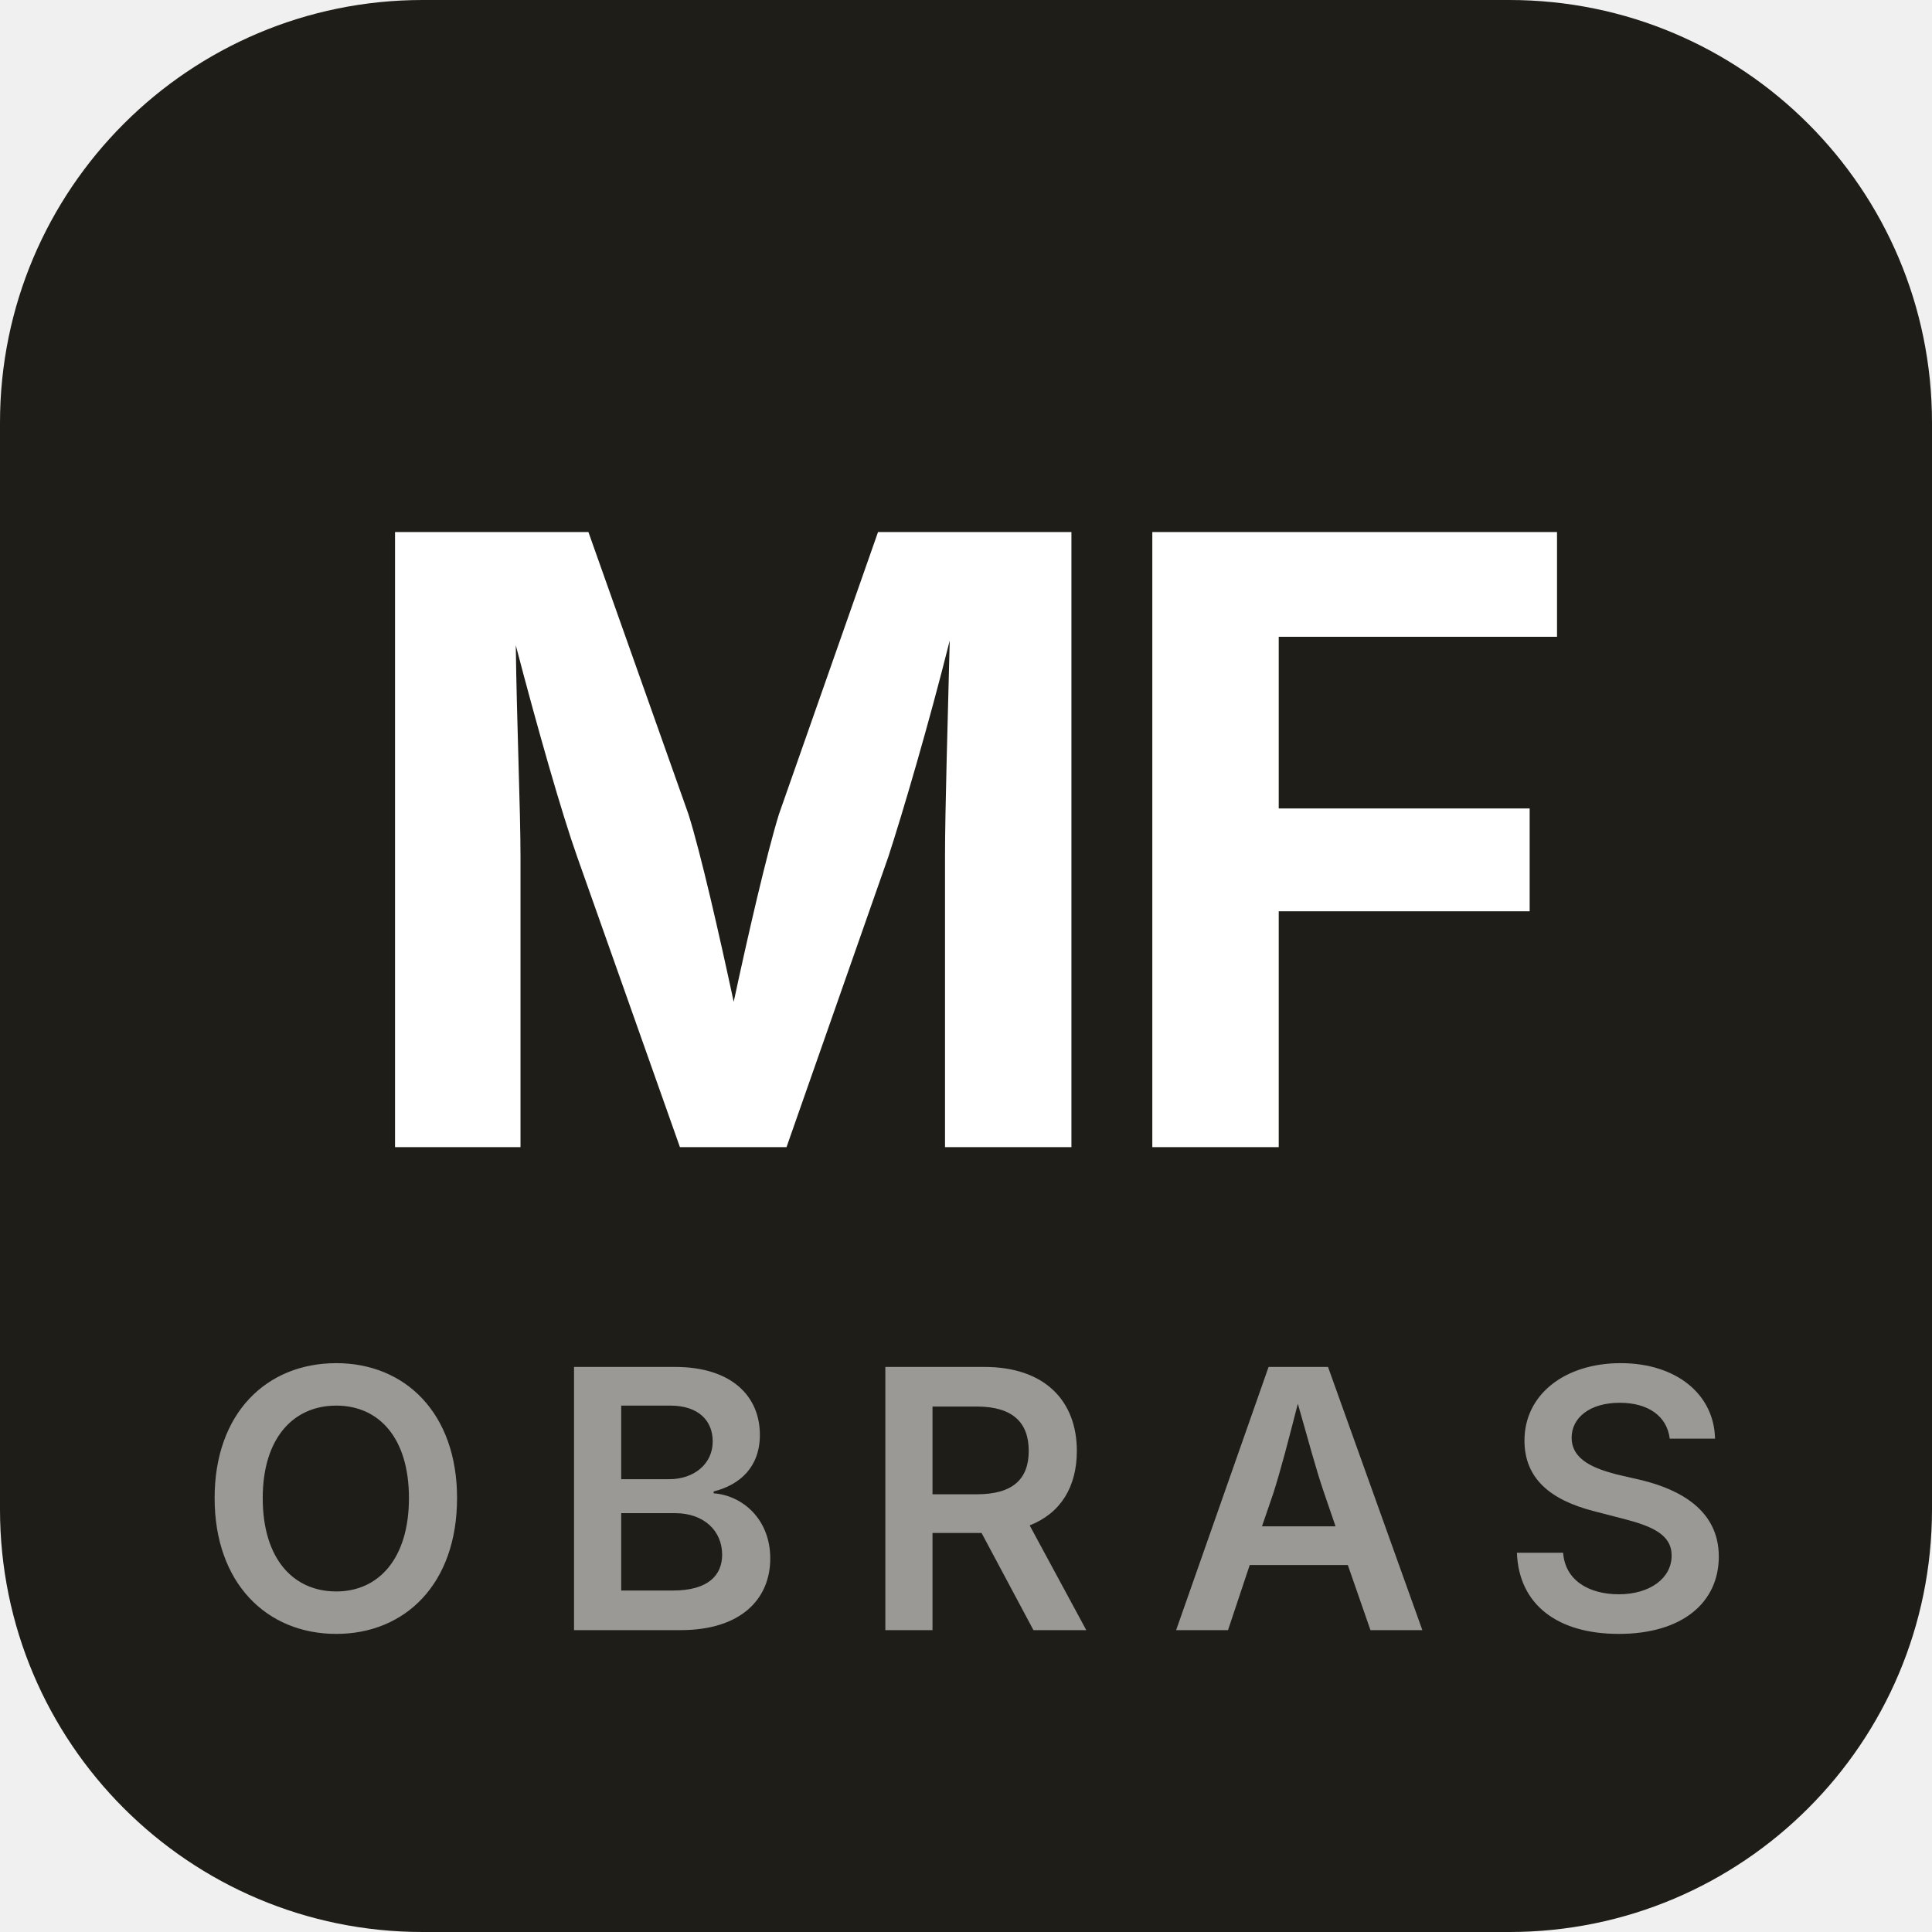
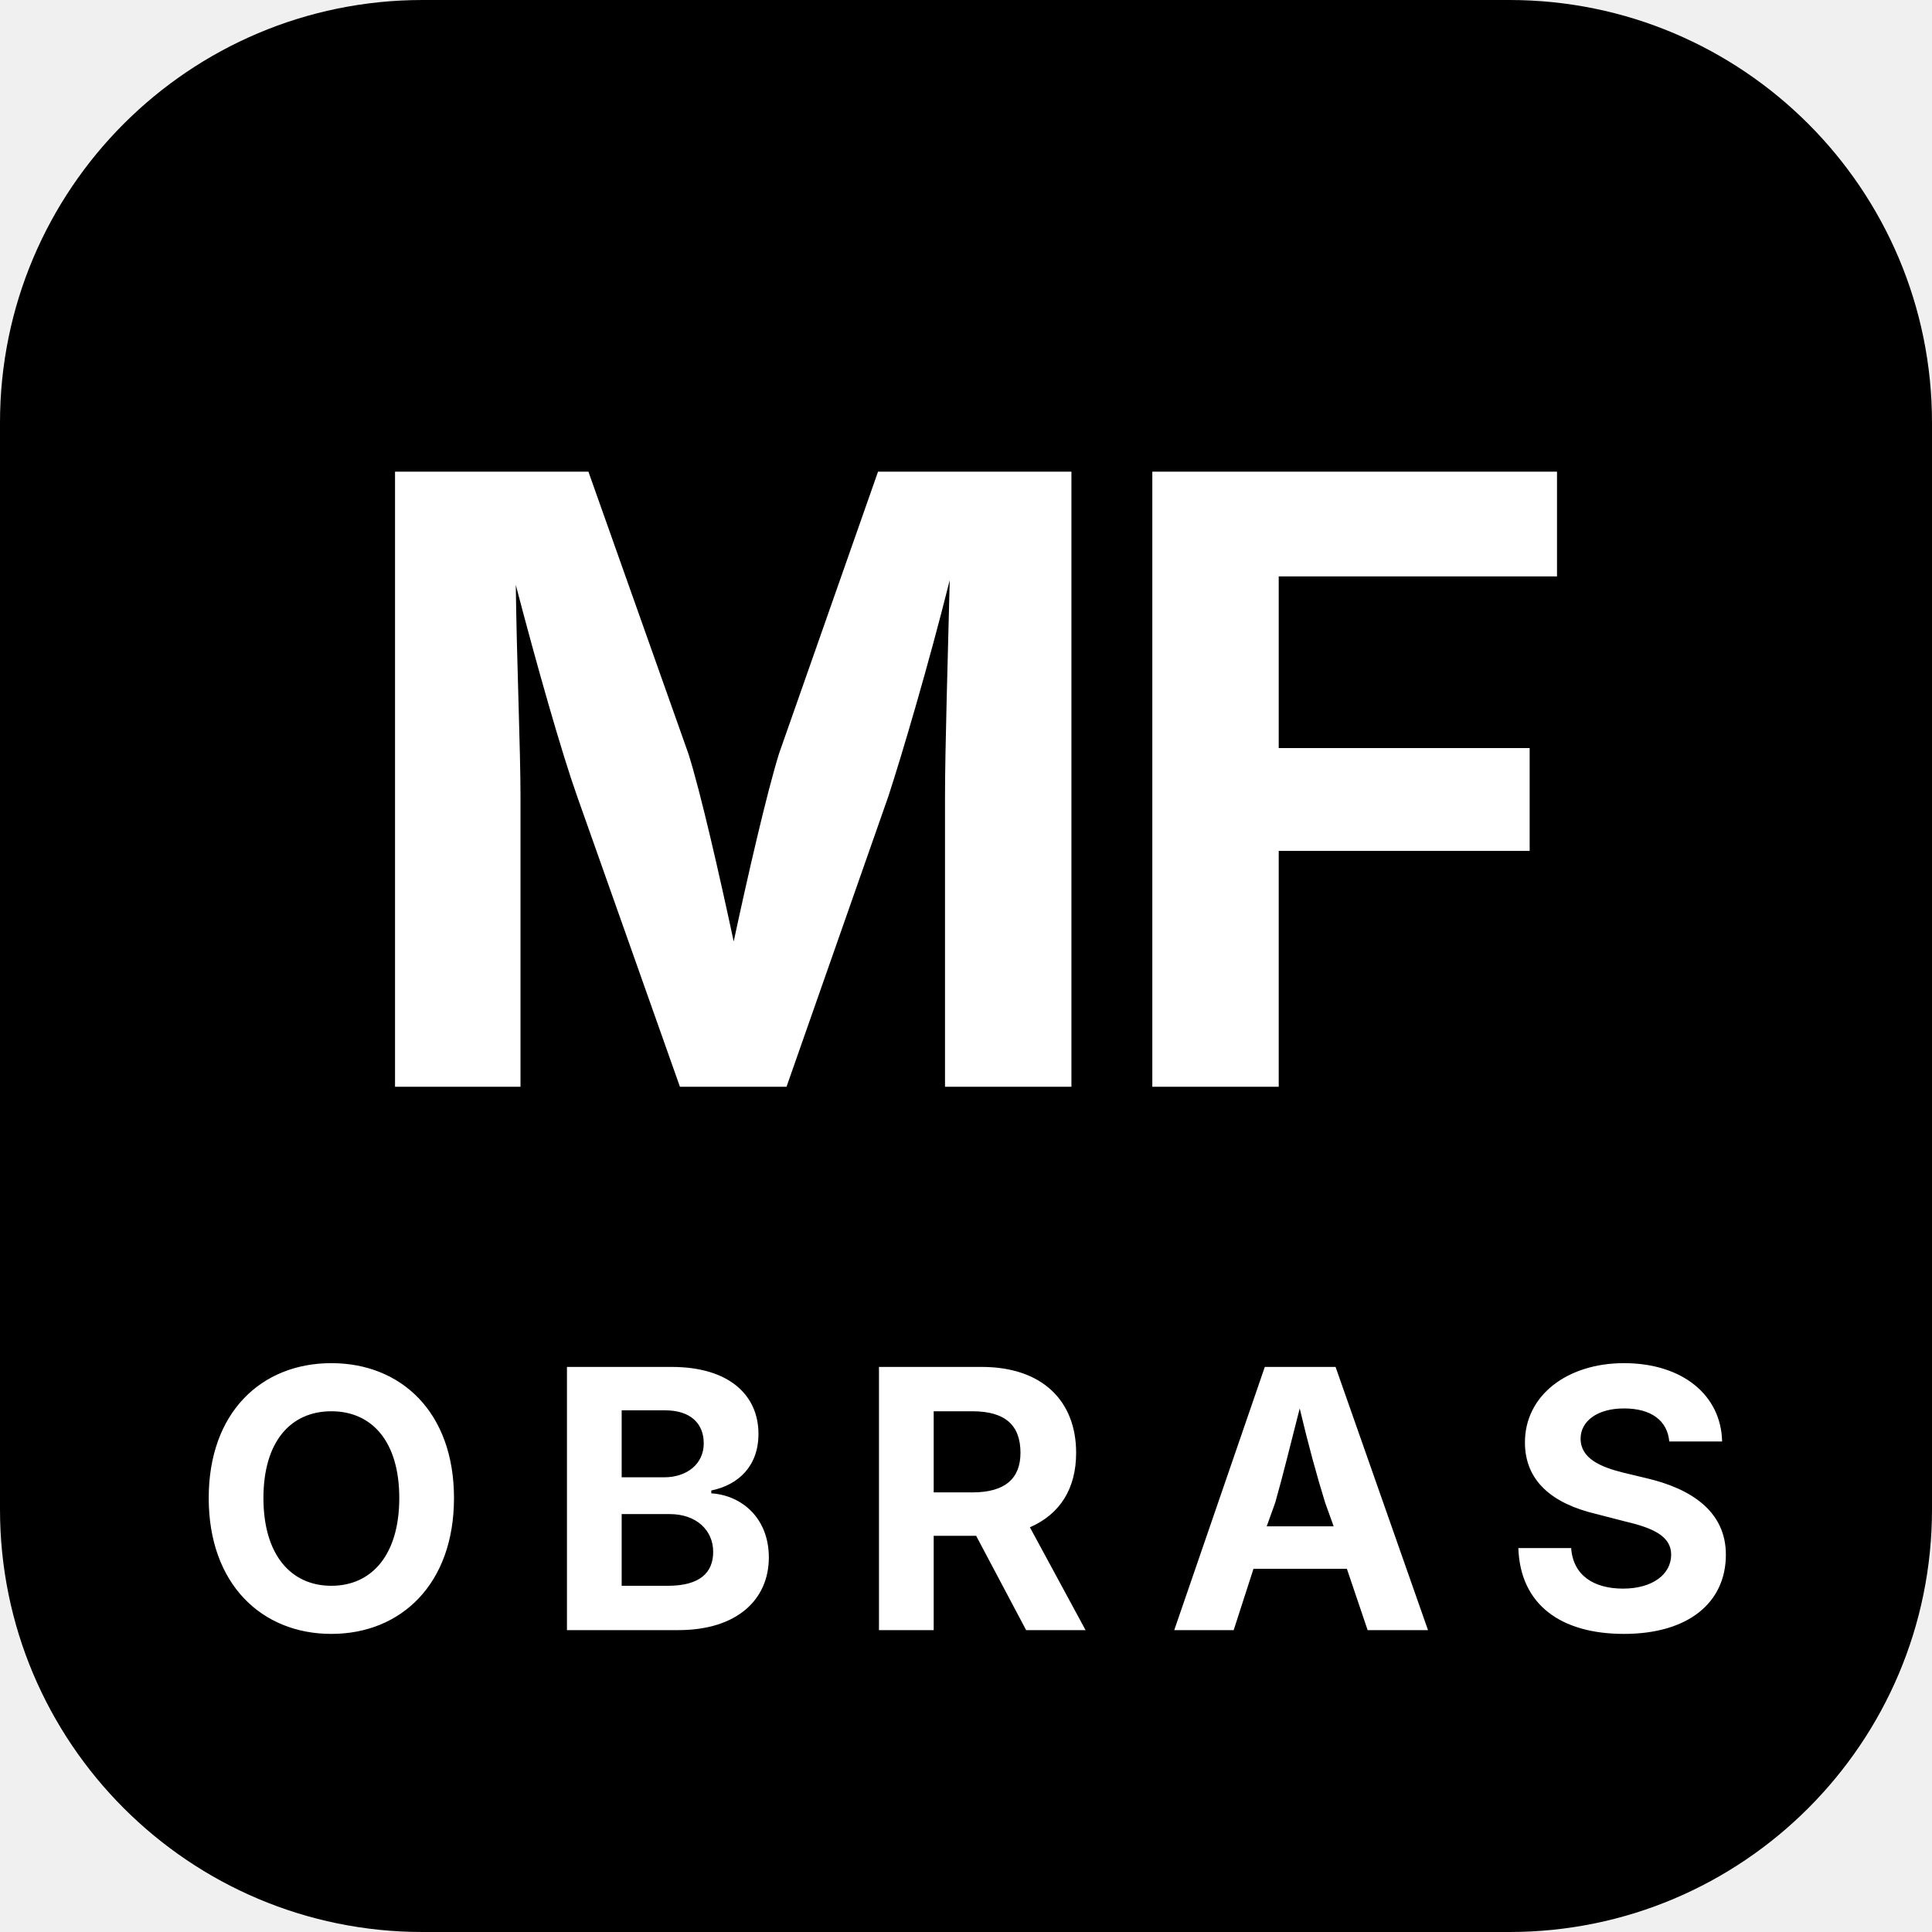
<svg xmlns="http://www.w3.org/2000/svg" viewBox="0 0 32 32">
-   <rect width="32" height="32" rx="7" fill="#1F1D17" />
-   <text x="16" y="19" font-family="system-ui,-apple-system,sans-serif" font-size="14" font-weight="700" fill="white" text-anchor="middle" letter-spacing="-0.5">MF</text>
-   <text x="16" y="27" font-family="system-ui,-apple-system,sans-serif" font-size="6" font-weight="600" fill="rgba(255,255,255,0.55)" text-anchor="middle" letter-spacing="1.2">OBRAS</text>
+   <rect width="32" height="32" rx="7" fill="#000000" />
+   <text x="16" y="18" font-family="system-ui,-apple-system,sans-serif" font-size="14" font-weight="700" fill="#FFFFFF" text-anchor="middle" letter-spacing="-0.5">MF</text>
+   <text x="16" y="27" font-family="system-ui,-apple-system,sans-serif" font-size="6" font-weight="700" fill="#FFFFFF" text-anchor="middle" letter-spacing="1.2">OBRAS</text>
</svg>
